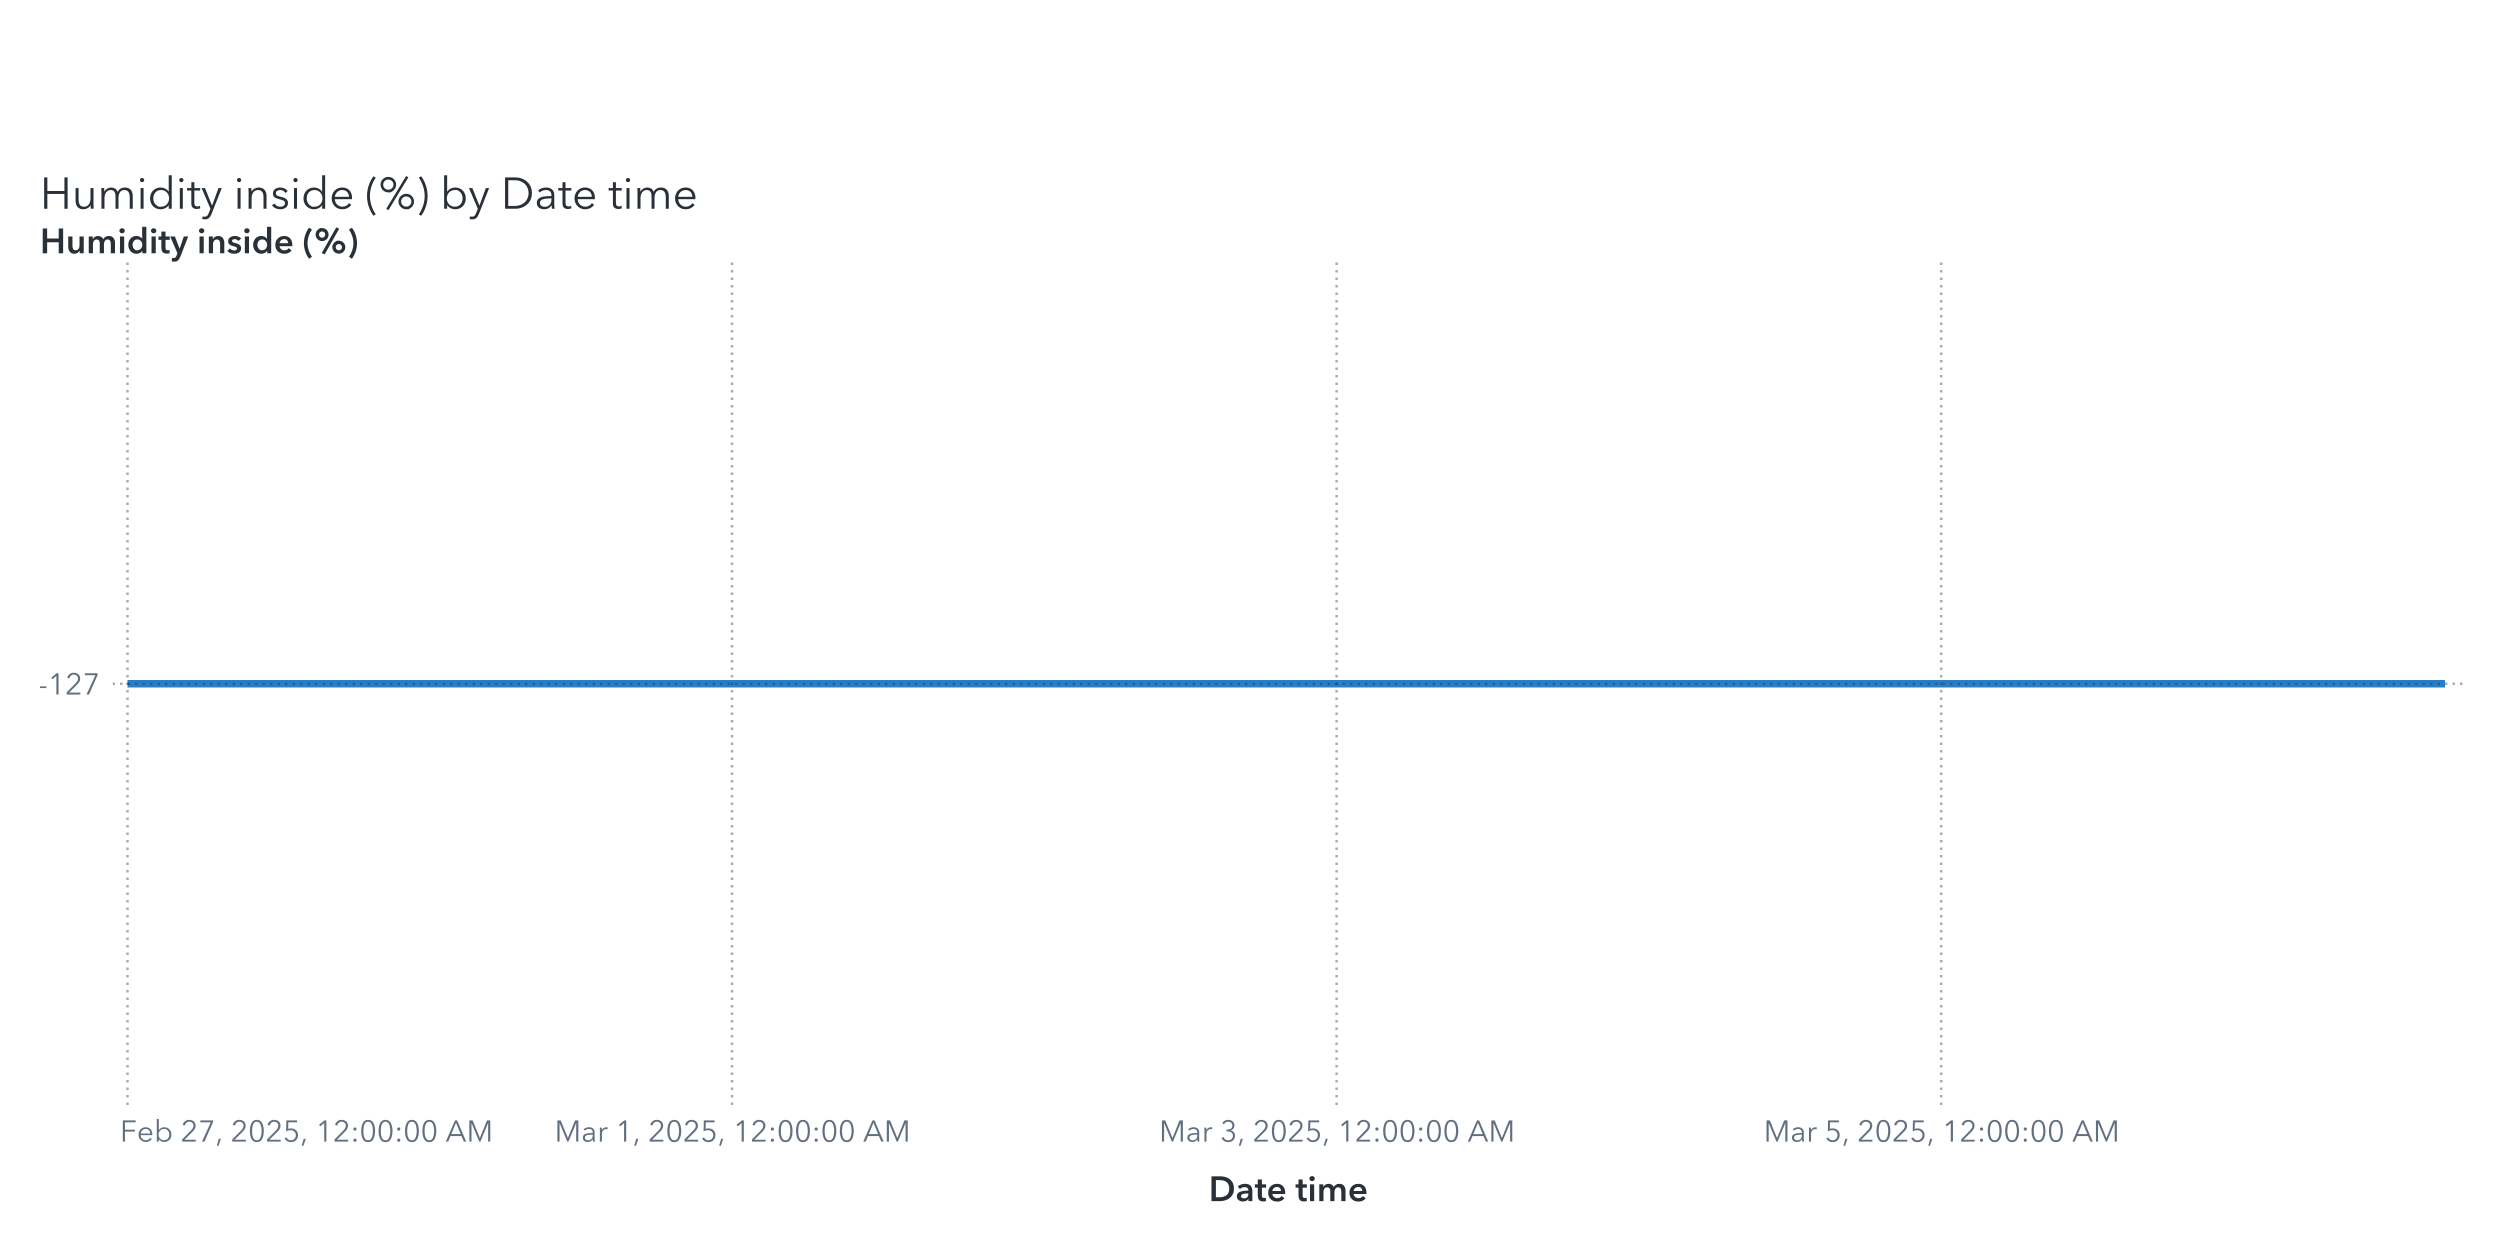
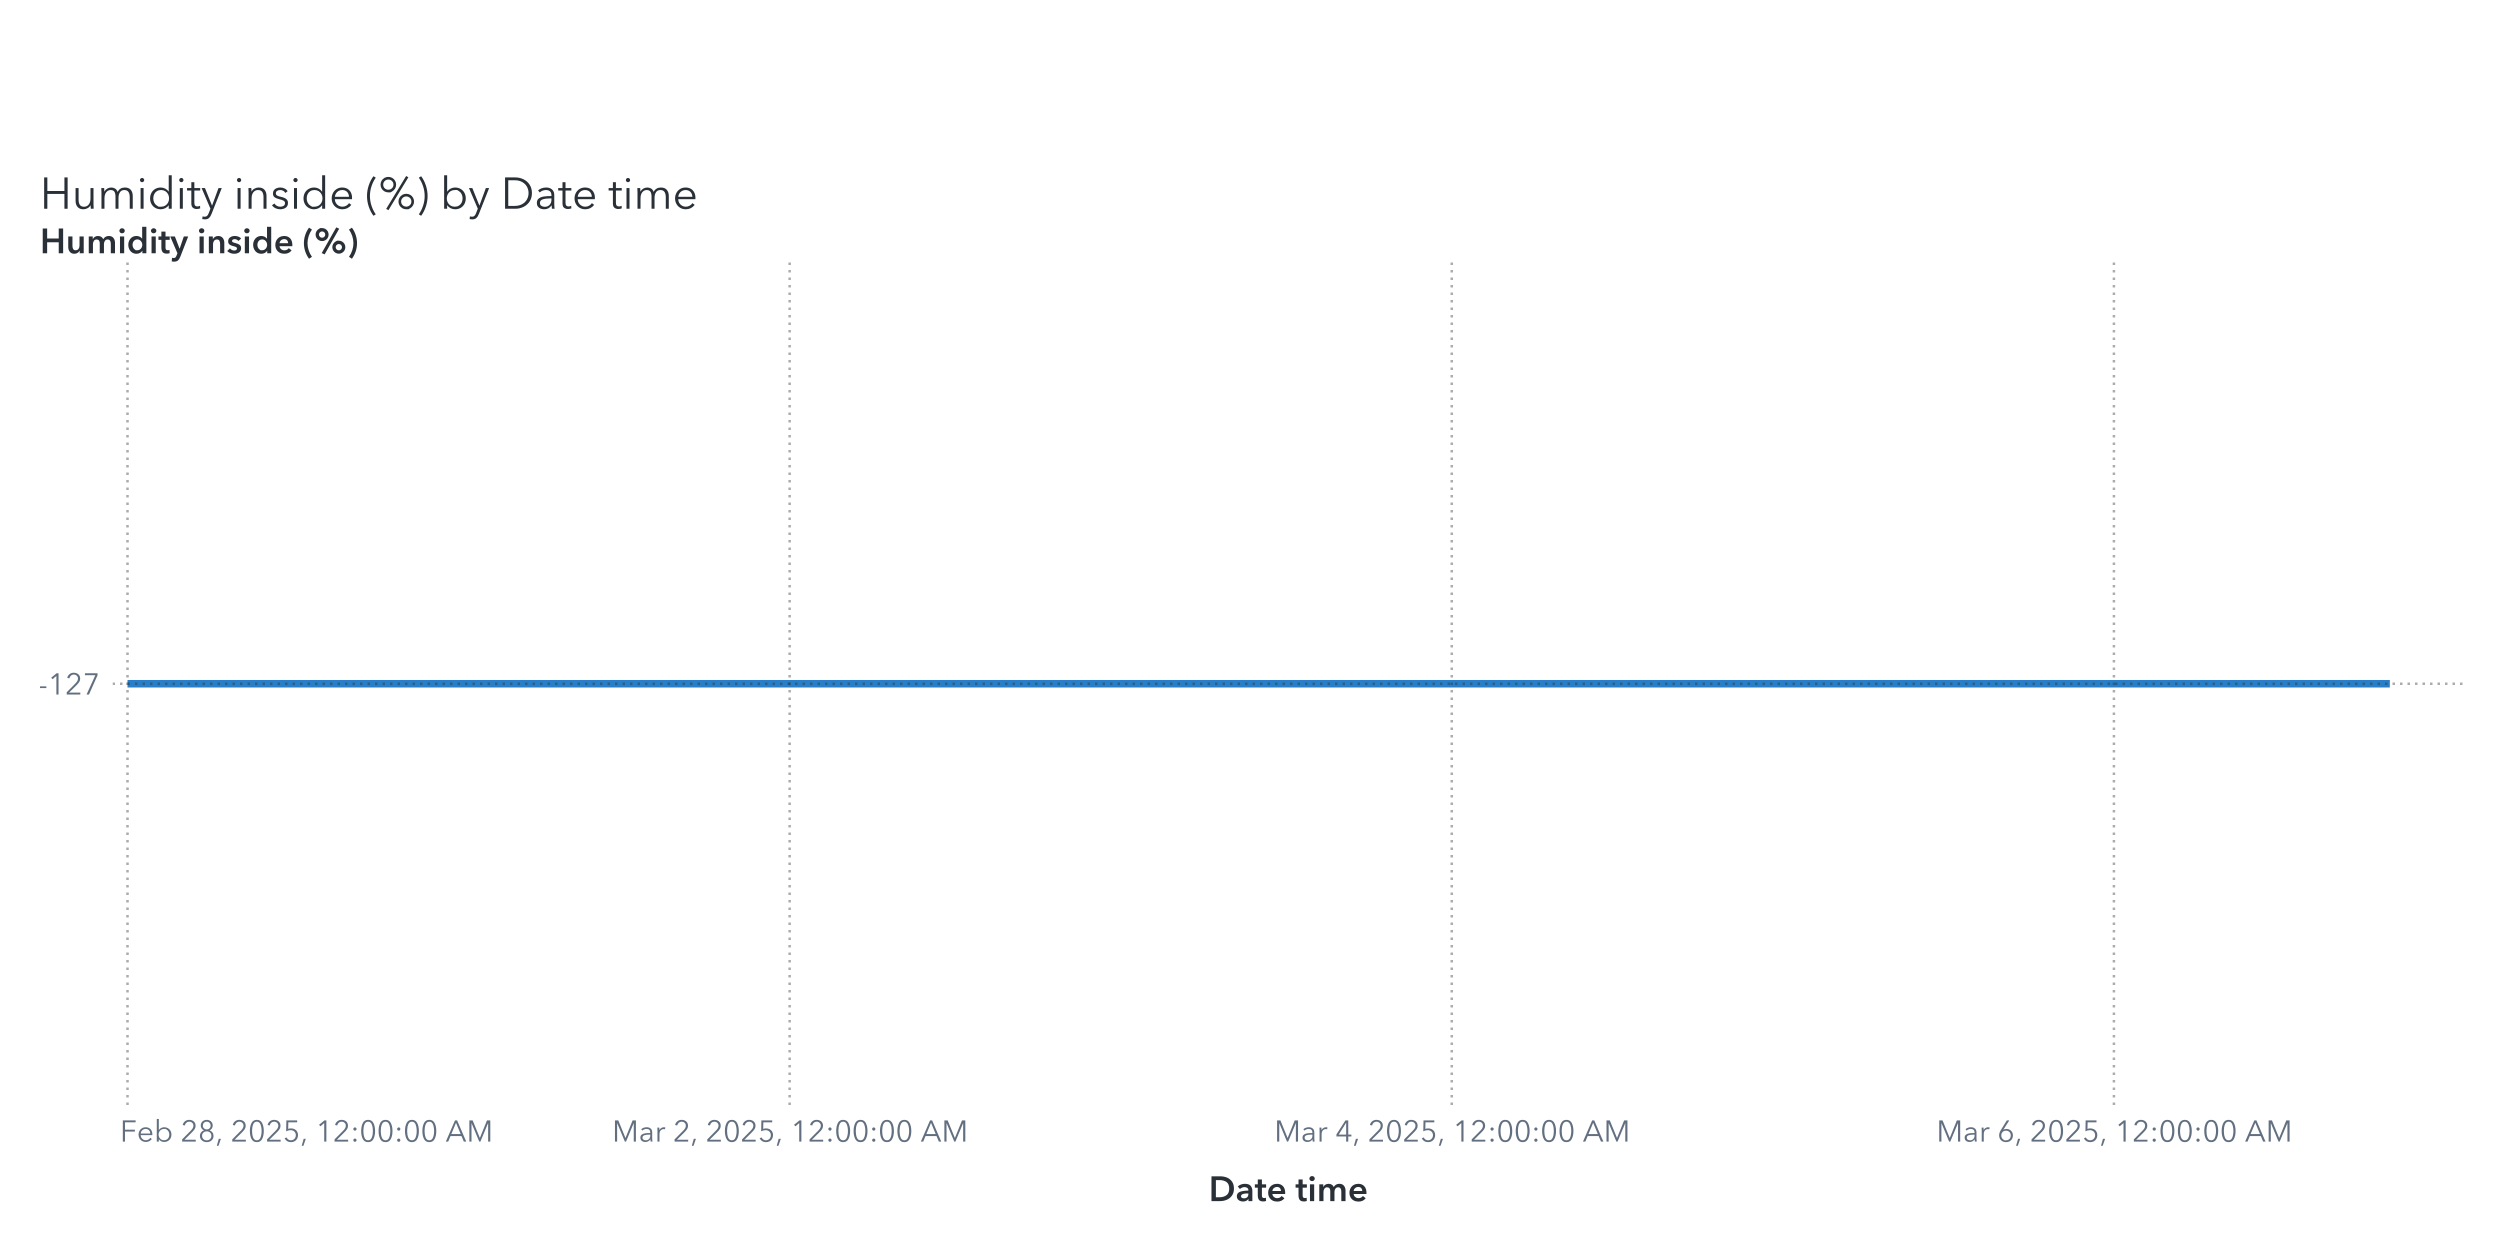
<svg xmlns="http://www.w3.org/2000/svg" xmlns:xlink="http://www.w3.org/1999/xlink" version="1.1" width="1000" height="500" viewBox="0 0 1000 500">
  <rect x="0" y="0" width="1000" height="500" fill="#ffffff">
</rect>
  <g>
    <rect x="0" y="0" rx="5" ry="5" width="1000.0" height="500.0" fill="#ffffff" opacity="0">
</rect>
    <rect x="0" y="0" rx="5" ry="5" width="1000.0" height="500.0" fill="#ffffff" opacity="0">
</rect>
    <rect x="0" y="0" rx="5" ry="5" width="1000.0" height="500.0" fill="#ffffff" opacity="0">
</rect>
    <rect x="0" y="50.0" rx="5" ry="5" width="1000.0" height="450.0" fill="#ffffff" opacity="0">
</rect>
    <g transform=" translate(16.0 -412.0)">
      <g transform="">
        <g fill="#2a3037" stroke="#2a3037" transform="translate(0 495.5) scale(0.0177 -0.0177)">
          <defs>
            <path id="g72/TT0" d="M94.0 708.0 L166.0 708.0 L166.0 401.0 L552.0 401.0 L552.0 708.0 L624.0 708.0 L624.0 0 L552.0 0 L552.0 335.0 L166.0 335.0 L166.0 0 L94.0 0 L94.0 708.0Z">
</path>
          </defs>
          <use x="0" y="0" xlink:href="#g72/TT0" />
          <defs>
            <path id="g117/TT0" d="M426.0 80.0 L424.0 80.0Q 405.0,40.0  359.5,14.0 T 264.0,-12.0 Q 177.0,-12.0  131.5,40.0 T 86.0,181.0  L86.0 468.0 L154.0 468.0 L154.0 209.0Q 154.0,130.0  182.5,87.5 T 281.0,45.0 Q 319.0,45.0  351.0,65.5 T 403.0,127.0 T 423.0,228.0  L423.0 468.0 L491.0 468.0 L491.0 103.0Q 491.0,43.0  495.0,0  L430.0 0Q 426.0,50.0  426.0,80.0 Z">
</path>
          </defs>
          <use x="718.0" y="0" xlink:href="#g117/TT0" />
          <defs>
            <path id="g109/TT0" d="M311.0 480.0Q 356.0,480.0  395.0,458.0 T 455.0,381.0 Q 479.0,429.0  521.0,454.5 T 619.0,480.0 Q 706.0,480.0  751.5,428.0 T 797.0,287.0  L797.0 0 L729.0 0 L729.0 259.0Q 729.0,423.0  608.0,423.0 Q 540.0,423.0  507.5,372.5 T 475.0,249.0  L475.0 0 L407.0 0 L407.0 273.0Q 407.0,347.0  382.5,385.0 T 294.0,423.0 Q 260.0,423.0  228.5,402.5 T 177.5,340.5 T 158.0,240.0  L158.0 0 L90.0 0 L90.0 365.0Q 90.0,425.0  86.0,468.0  L151.0 468.0Q 155.0,418.0  155.0,388.0  L157.0 388.0Q 178.0,429.0  219.5,454.5 T 311.0,480.0 Z">
</path>
          </defs>
          <use x="1299.0" y="0" xlink:href="#g109/TT0" />
          <defs>
            <path id="g105/TT0" d="M125.0 600.0Q 106.0,600.0  91.5,614.0 T 77.0,648.0 Q 77.0,668.0  91.5,682.0 T 125.0,696.0 Q 144.0,696.0  158.5,682.0 T 173.0,648.0 Q 173.0,628.0  158.5,614.0 T 125.0,600.0 Z M159.0 0 L91.0 0 L91.0 468.0 L159.0 468.0 L159.0 0Z">
</path>
          </defs>
          <use x="2182.0" y="0" xlink:href="#g105/TT0" />
          <defs>
            <path id="g100/TT0" d="M298.0 -12.0Q 227.0,-12.0  171.5,20.5 T 86.0,109.0 T 56.0,234.0 Q 56.0,303.0  86.0,359.0 T 171.5,447.5 T 298.0,480.0 Q 350.0,480.0  398.0,455.5 T 475.0,387.0  L477.0 387.0 L477.0 756.0 L545.0 756.0 L545.0 0 L477.0 0 L477.0 79.0 L475.0 79.0Q 446.0,36.0  398.0,12.0 T 298.0,-12.0 Z M305.0 46.0Q 357.0,46.0  398.0,70.5 T 462.0,138.0 T 485.0,234.0 Q 485.0,287.0  462.0,330.0 T 398.0,398.0 T 305.0,423.0 Q 250.0,423.0  210.0,398.0 T 149.0,330.0 T 128.0,234.0 Q 128.0,181.0  149.0,138.5 T 210.0,71.0 T 250.0,46.0 Z">
</path>
          </defs>
          <use x="2432.0" y="0" xlink:href="#g100/TT0" />
          <use x="3069.0" y="0" xlink:href="#g105/TT0" />
          <defs>
            <path id="g116/TT0" d="M169.0 411.0 L169.0 138.0Q 169.0,89.0  187.0,70.5 T 239.0,52.0 Q 268.0,52.0  298.0,67.0  L301.0 8.0Q 264.0,-6.0  221.0,-6.0 Q 173.0,-6.0  137.0,22.0 T 101.0,119.0  L101.0 411.0 L4.0 411.0 L4.0 468.0 L101.0 468.0 L101.0 600.0 L169.0 600.0 L169.0 468.0 L301.0 468.0 L301.0 411.0 L169.0 411.0Z">
</path>
          </defs>
          <use x="3319.0" y="0" xlink:href="#g116/TT0" />
          <defs>
            <path id="g121/TT0" d="M253.0 73.0 L398.0 468.0 L472.0 468.0 L239.0 -121.0Q 216.0,-180.0  182.5,-210.0 T 92.0,-240.0 Q 61.0,-240.0  31.0,-234.0  L38.0 -172.0Q 62.0,-180.0  88.0,-180.0 Q 121.0,-180.0  141.5,-159.5 T 178.0,-97.0  L216.0 1.0 L16.0 468.0 L92.0 468.0 L251.0 73.0 L253.0 73.0Z">
</path>
          </defs>
          <use x="3636.0" y="0" xlink:href="#g121/TT0" />
          <use x="4374.0" y="0" xlink:href="#g105/TT0" />
          <defs>
            <path id="g110/TT0" d="M155.0 388.0 L157.0 388.0Q 176.0,428.0  221.5,454.0 T 317.0,480.0 Q 404.0,480.0  449.5,428.0 T 495.0,287.0  L495.0 0 L427.0 0 L427.0 259.0Q 427.0,338.0  398.5,380.5 T 300.0,423.0 Q 262.0,423.0  230.0,402.5 T 178.0,341.0 T 158.0,240.0  L158.0 0 L90.0 0 L90.0 365.0Q 90.0,425.0  86.0,468.0  L151.0 468.0Q 155.0,418.0  155.0,388.0 Z">
</path>
          </defs>
          <use x="4624.0" y="0" xlink:href="#g110/TT0" />
          <defs>
            <path id="g115/TT0" d="M224.0 423.0Q 183.0,423.0  154.0,404.5 T 125.0,350.0 Q 125.0,318.0  151.0,300.0 T 237.0,270.0 Q 320.0,253.0  359.5,220.0 T 399.0,133.0 Q 399.0,59.0  347.5,23.5 T 223.0,-12.0 Q 167.0,-12.0  118.0,11.0 T 38.0,79.0  L92.0 119.0Q 111.0,87.0  146.5,66.5 T 222.0,46.0 Q 270.0,46.0  301.0,65.5 T 332.0,128.0 Q 332.0,163.0  299.5,182.0 T 194.0,218.0 Q 136.0,232.0  98.0,258.5 T 60.0,344.0 Q 60.0,411.0  108.5,445.5 T 227.0,480.0 Q 277.0,480.0  323.0,457.5 T 391.0,396.0  L339.0 357.0Q 324.0,387.0  293.0,405.0 T 224.0,423.0 Z">
</path>
          </defs>
          <use x="5205.0" y="0" xlink:href="#g115/TT0" />
          <use x="5649.0" y="0" xlink:href="#g105/TT0" />
          <use x="5899.0" y="0" xlink:href="#g100/TT0" />
          <defs>
            <path id="g101/TT0" d="M515.0 216.0 L127.0 216.0Q 128.0,169.0  150.5,130.5 T 212.0,69.0 T 298.0,46.0 Q 347.0,46.0  387.0,69.5 T 448.0,127.0  L499.0 87.0Q 421.0,-12.0  298.0,-12.0 Q 229.0,-12.0  174.0,20.0 T 87.5,108.0 T 56.0,234.0 Q 56.0,303.0  87.0,359.5 T 172.0,448.0 T 292.0,480.0 Q 363.0,480.0  413.5,449.5 T 490.0,366.0 T 516.0,248.0 Q 516.0,228.0  515.0,216.0 Z M292.0 423.0Q 248.0,423.0  211.5,402.0 T 153.0,345.5 T 128.0,270.0  L447.0 270.0Q 444.0,338.0  403.5,380.5 T 292.0,423.0 Z">
</path>
          </defs>
          <use x="6536.0" y="0" xlink:href="#g101/TT0" />
          <defs>
            <path id="g40/TT0" d="M230.0 -126.0 L178.0 -159.0Q 112.0,-72.0  72.0,46.0 T 32.0,288.0 Q 32.0,412.0  72.0,530.0 T 178.0,735.0  L230.0 702.0Q 170.0,618.0  134.0,509.0 T 98.0,288.0 Q 98.0,176.0  134.0,67.0 T 230.0,-126.0 Z">
</path>
          </defs>
          <use x="7358.0" y="0" xlink:href="#g40/TT0" />
          <defs>
            <path id="g37/TT0" d="M217.0 -31.0 L165.0 -4.0 L616.0 739.0 L667.0 712.0 L217.0 -31.0Z M214.0 370.0Q 165.0,370.0  125.0,393.5 T 61.5,457.0 T 38.0,545.0 Q 38.0,593.0  61.5,633.0 T 125.0,696.5 T 214.0,720.0 Q 263.0,720.0  303.0,696.5 T 366.5,633.0 T 390.0,545.0 Q 390.0,497.0  366.5,457.0 T 303.0,393.5 T 263.0,370.0 Z M214.0 660.0Q 166.0,660.0  132.0,627.0 T 98.0,545.0 Q 98.0,496.0  132.0,463.0 T 214.0,430.0 Q 262.0,430.0  296.0,463.0 T 330.0,545.0 Q 330.0,594.0  296.0,627.0 T 214.0,660.0 Z M619.0 -12.0Q 570.0,-12.0  530.0,11.5 T 466.5,75.0 T 443.0,163.0 Q 443.0,211.0  466.5,251.0 T 530.0,314.5 T 619.0,338.0 Q 668.0,338.0  708.0,314.5 T 771.5,251.0 T 795.0,163.0 Q 795.0,115.0  771.5,75.0 T 708.0,11.5 T 668.0,-12.0 Z M619.0 278.0Q 571.0,278.0  537.0,245.0 T 503.0,163.0 Q 503.0,114.0  537.0,81.0 T 619.0,48.0 Q 667.0,48.0  701.0,81.0 T 735.0,163.0 Q 735.0,212.0  701.0,245.0 T 619.0,278.0 Z">
</path>
          </defs>
          <use x="7658.0" y="0" xlink:href="#g37/TT0" />
          <defs>
            <path id="g41/TT0" d="M70.0 702.0 L122.0 735.0Q 188.0,648.0  228.0,530.0 T 268.0,288.0 Q 268.0,164.0  228.0,46.0 T 122.0,-159.0  L70.0 -126.0Q 130.0,-42.0  166.0,67.0 T 202.0,288.0 Q 202.0,400.0  166.0,509.0 T 70.0,702.0 Z">
</path>
          </defs>
          <use x="8491.0" y="0" xlink:href="#g41/TT0" />
          <defs>
            <path id="g98/TT0" d="M160.0 0 L92.0 0 L92.0 756.0 L160.0 756.0 L160.0 387.0 L162.0 387.0Q 191.0,431.0  239.0,455.5 T 339.0,480.0 Q 410.0,480.0  465.5,447.5 T 551.0,359.0 T 581.0,234.0 Q 581.0,165.0  551.0,109.0 T 465.5,20.5 T 339.0,-12.0 Q 287.0,-12.0  239.0,12.0 T 162.0,79.0  L160.0 79.0 L160.0 0Z M332.0 423.0Q 280.0,423.0  239.0,398.0 T 175.0,330.0 T 152.0,234.0 Q 152.0,181.0  175.0,138.0 T 239.0,70.5 T 332.0,46.0 Q 387.0,46.0  427.0,71.0 T 488.0,138.5 T 509.0,234.0 Q 509.0,287.0  488.0,330.0 T 427.0,398.0 T 387.0,423.0 Z">
</path>
          </defs>
          <use x="9041.0" y="0" xlink:href="#g98/TT0" />
          <use x="9678.0" y="0" xlink:href="#g121/TT0" />
          <defs>
            <path id="g68/TT0" d="M329.0 708.0Q 421.0,708.0  507.0,667.5 T 647.0,546.5 T 701.0,354.0 Q 701.0,242.0  647.0,161.5 T 507.0,40.5 T 329.0,0  L94.0 0 L94.0 708.0 L329.0 708.0Z M309.0 64.0Q 411.0,64.0  482.5,105.0 T 589.5,212.0 T 625.0,354.0 Q 625.0,430.0  589.5,496.0 T 482.5,603.0 T 309.0,644.0  L166.0 644.0 L166.0 64.0 L309.0 64.0Z">
</path>
          </defs>
          <use x="10416.0" y="0" xlink:href="#g68/TT0" />
          <defs>
            <path id="g97/TT0" d="M260.0 423.0Q 220.0,423.0  183.0,408.0 T 121.0,368.0  L83.0 413.0Q 113.0,443.0  161.0,461.5 T 267.0,480.0 Q 347.0,480.0  398.0,436.0 T 449.0,310.0  L449.0 105.0Q 449.0,42.0  457.0,0  L396.0 0Q 389.0,40.0  389.0,76.0  L387.0 76.0Q 355.0,30.0  314.5,9.0 T 217.0,-12.0 Q 178.0,-12.0  141.0,2.5 T 79.5,49.0 T 55.0,130.0 Q 55.0,198.0  99.0,232.0 T 212.5,276.5 T 385.0,287.0  L385.0 302.0Q 385.0,362.0  353.0,392.5 T 260.0,423.0 Z M125.0 133.0Q 125.0,87.0  157.0,65.5 T 235.0,44.0 Q 304.0,44.0  344.5,89.0 T 385.0,199.0  L385.0 234.0 L365.0 234.0Q 259.0,234.0  192.0,213.5 T 125.0,133.0 Z">
</path>
          </defs>
          <use x="11173.0" y="0" xlink:href="#g97/TT0" />
          <use x="11707.0" y="0" xlink:href="#g116/TT0" />
          <use x="12024.0" y="0" xlink:href="#g101/TT0" />
          <use x="12846.0" y="0" xlink:href="#g116/TT0" />
          <use x="13163.0" y="0" xlink:href="#g105/TT0" />
          <use x="13413.0" y="0" xlink:href="#g109/TT0" />
          <use x="14296.0" y="0" xlink:href="#g101/TT0" />
        </g>
        <text x="0" y="495.5" font-size="13.3pt" font-family="Avenir Next for SAS" fill="#2a3037" opacity="0">
Humidity inside (%) by Date time</text>
      </g>
    </g>
    <g transform=" translate(16.0 -16.0)">
      <defs>
        <clipPath id="ClipPath0">
          <rect x="29" y="118" width="942" height="340">
</rect>
        </clipPath>
      </defs>
      <g clip-path="url(#ClipPath0)">
        <defs>
          <clipPath id="ClipPath1">
            <rect x="29" y="120" width="940" height="338">
</rect>
          </clipPath>
        </defs>
        <g clip-path="url(#ClipPath1)">
-           <polyline id="Polyline_6" points="35.0,289.5  45.08,289.5  55.15,289.5  65.23,289.5  75.3,289.5  85.38,289.5  95.46,289.5  105.53,289.5  115.61,289.5  125.68,289.5  135.76,289.5  145.84,289.5  155.91,289.5  165.99,289.5  176.07,289.5  186.14,289.5  196.22,289.5  206.29,289.5  216.37,289.5  226.45,289.5  236.52,289.5  246.6,289.5  256.67,289.5  266.75,289.5  276.83,289.5  286.9,289.5  296.98,289.5  307.05,289.5  317.13,289.5  327.21,289.5  337.28,289.5  347.36,289.5  357.43,289.5  367.51,289.5  377.59,289.5  387.66,289.5  397.74,289.5  407.82,289.5  417.89,289.5  427.97,289.5  438.04,289.5  448.12,289.5  458.2,289.5  468.27,289.5  478.35,289.5  488.42,289.5  498.5,289.5  508.58,289.5  518.65,289.5  528.73,289.5  538.8,289.5  548.88,289.5  558.96,289.5  569.03,289.5  579.11,289.5  589.18,289.5  599.26,289.5  609.34,289.5  619.41,289.5  629.49,289.5  639.57,289.5  649.64,289.5  659.72,289.5  669.79,289.5  679.87,289.5  689.95,289.5  700.02,289.5  710.1,289.5  720.17,289.5  730.25,289.5  740.33,289.5  750.4,289.5  760.48,289.5  770.55,289.5  780.63,289.5  790.71,289.5  800.78,289.5  810.86,289.5  820.93,289.5  831.01,289.5  841.09,289.5  851.16,289.5  861.24,289.5  871.32,289.5  881.39,289.5  891.47,289.5  901.54,289.5  911.62,289.5  921.7,289.5  931.77,289.5  941.85,289.5  951.92,289.5  962.0,289.5 " fill="none" stroke="#287fc7" stroke-width="3.0">
+           <polyline id="Polyline_6" points="35.0,289.5  46.04,289.5  57.07,289.5  68.11,289.5  79.14,289.5  90.18,289.5  101.21,289.5  112.25,289.5  123.29,289.5  134.32,289.5  145.36,289.5  156.39,289.5  167.43,289.5  178.46,289.5  189.5,289.5  200.54,289.5  211.57,289.5  222.61,289.5  233.64,289.5  244.68,289.5  255.71,289.5  266.75,289.5  277.79,289.5  288.82,289.5  299.86,289.5  310.89,289.5  321.93,289.5  332.96,289.5  344.0,289.5  355.04,289.5  366.07,289.5  377.11,289.5  388.14,289.5  399.18,289.5  410.21,289.5  421.25,289.5  432.29,289.5  443.32,289.5  454.36,289.5  465.39,289.5  476.43,289.5  487.46,289.5  498.5,289.5  509.54,289.5  520.57,289.5  531.61,289.5  542.64,289.5  553.68,289.5  564.71,289.5  575.75,289.5  586.79,289.5  597.82,289.5  608.86,289.5  619.89,289.5  630.93,289.5  641.96,289.5  653.0,289.5  664.04,289.5  675.07,289.5  686.11,289.5  697.14,289.5  708.18,289.5  719.21,289.5  730.25,289.5  741.29,289.5  752.32,289.5  763.36,289.5  774.39,289.5  785.43,289.5  796.46,289.5  807.5,289.5  818.54,289.5  829.57,289.5  840.61,289.5  851.64,289.5  862.68,289.5  873.71,289.5  884.75,289.5  895.79,289.5  906.82,289.5  917.86,289.5  928.89,289.5  939.93,289.5 " fill="none" stroke="#287fc7" stroke-width="3.0">
</polyline>
        </g>
        <path d="M29.0 289.5L969.0 289.5" stroke="#2a3037" stroke-dasharray="1,2" fill="none" opacity="0.4">
</path>
        <path d="M35.0 458.0L35.0 120.0" stroke="#2a3037" stroke-dasharray="1,2" fill="none" opacity="0.4">
</path>
-         <path d="M276.83 458.0L276.83 120.0" stroke="#2a3037" stroke-dasharray="1,2" fill="none" opacity="0.4">
- </path>
-         <path d="M518.65 458.0L518.65 120.0" stroke="#2a3037" stroke-dasharray="1,2" fill="none" opacity="0.4">
- </path>
-         <path d="M760.48 458.0L760.48 120.0" stroke="#2a3037" stroke-dasharray="1,2" fill="none" opacity="0.4">
+         <path d="M299.86 458.0L299.86 120.0" stroke="#2a3037" stroke-dasharray="1,2" fill="none" opacity="0.4">
+ </path>
+         <path d="M564.71 458.0L564.71 120.0" stroke="#2a3037" stroke-dasharray="1,2" fill="none" opacity="0.4">
+ </path>
+         <path d="M829.57 458.0L829.57 120.0" stroke="#2a3037" stroke-dasharray="1,2" fill="none" opacity="0.4">
</path>
      </g>
      <defs>
        <clipPath id="ClipPath2">
          <rect x="0" y="121" width="29" height="337">
</rect>
        </clipPath>
      </defs>
      <g clip-path="url(#ClipPath2)">
        <g fill="#626f80" stroke="#626f80" transform="translate(-0.72 293.8) scale(0.012 -0.012)">
          <defs>
            <path id="g45/TT0" d="M272.0 214.0 L48.0 214.0 L48.0 271.0 L272.0 271.0 L272.0 214.0Z">
</path>
          </defs>
          <use x="0" y="0" xlink:href="#g45/TT0" />
          <defs>
            <path id="g49/TT0" d="M358.0 0 L286.0 0 L286.0 619.0 L158.0 510.0 L114.0 560.0 L294.0 708.0 L358.0 708.0 L358.0 0Z">
</path>
          </defs>
          <use x="320.0" y="0" xlink:href="#g49/TT0" />
          <defs>
            <path id="g50/TT0" d="M51.0 0 L51.0 75.0 L341.0 368.0Q 380.0,408.0  403.0,447.0 T 426.0,530.0 Q 426.0,590.0  385.5,627.5 T 286.0,665.0 Q 230.0,665.0  191.0,630.0 T 140.0,539.0  L69.0 553.0Q 84.0,629.0  144.0,677.5 T 286.0,726.0 Q 344.0,726.0  392.5,703.5 T 470.0,637.0 T 499.0,531.0 Q 499.0,469.0  470.0,421.5 T 384.0,317.0  L129.0 64.0 L504.0 64.0 L504.0 0 L51.0 0Z">
</path>
          </defs>
          <use x="900.0" y="0" xlink:href="#g50/TT0" />
          <defs>
            <path id="g55/TT0" d="M498.0 642.0 L213.0 0 L132.0 0 L425.0 644.0 L78.0 644.0 L78.0 708.0 L498.0 708.0 L498.0 642.0Z">
</path>
          </defs>
          <use x="1480.0" y="0" xlink:href="#g55/TT0" />
        </g>
-         <text id="Text_101" x="24.0" y="293.8" font-size="9.0pt" font-family="Avenir Next for SAS" fill="#626f80" text-anchor="end" opacity="0">
+         <text id="Text_91" x="24.0" y="293.8" font-size="9.0pt" font-family="Avenir Next for SAS" fill="#626f80" text-anchor="end" opacity="0">
-127</text>
      </g>
      <g fill="#2a3037" stroke="#2a3037" transform="translate(0 117.31) scale(0.014 -0.014)">
        <defs>
          <path id="g72/TT1" d="M78.0 708.0 L204.0 708.0 L204.0 422.0 L535.0 422.0 L535.0 708.0 L661.0 708.0 L661.0 0 L535.0 0 L535.0 314.0 L204.0 314.0 L204.0 0 L78.0 0 L78.0 708.0Z">
</path>
        </defs>
        <use x="0" y="0" xlink:href="#g72/TT1" />
        <defs>
          <path id="g117/TT1" d="M396.0 0 L396.0 77.0 L394.0 77.0Q 377.0,39.0  336.5,12.5 T 245.0,-14.0 Q 157.0,-14.0  112.5,42.5 T 68.0,180.0  L68.0 480.0 L188.0 480.0 L188.0 214.0Q 188.0,86.0  278.0,86.0 Q 332.0,86.0  361.0,124.5 T 390.0,216.0  L390.0 480.0 L510.0 480.0 L510.0 0 L396.0 0Z">
</path>
        </defs>
        <use x="739.0" y="0" xlink:href="#g117/TT1" />
        <defs>
          <path id="g109/TT1" d="M822.0 300.0 L822.0 0 L702.0 0 L702.0 266.0Q 702.0,394.0  612.0,394.0 Q 560.0,394.0  533.0,354.5 T 506.0,262.0  L506.0 0 L386.0 0 L386.0 290.0Q 386.0,337.0  363.5,365.5 T 297.0,394.0 Q 246.0,394.0  219.0,355.5 T 192.0,264.0  L192.0 0 L72.0 0 L72.0 480.0 L186.0 480.0 L186.0 403.0 L188.0 403.0Q 205.0,442.0  244.0,468.0 T 337.0,494.0 Q 390.0,494.0  428.0,470.0 T 487.0,403.0 Q 511.0,447.0  551.5,470.5 T 645.0,494.0 Q 733.0,494.0  777.5,437.5 T 822.0,300.0 Z">
</path>
        </defs>
        <use x="1321.0" y="0" xlink:href="#g109/TT1" />
        <defs>
          <path id="g105/TT1" d="M133.0 715.0Q 166.0,715.0  188.5,694.5 T 211.0,643.0 Q 211.0,612.0  188.5,591.5 T 133.0,571.0 Q 101.0,571.0  79.0,592.5 T 57.0,643.0 Q 57.0,672.0  79.0,693.5 T 133.0,715.0 Z M74.0 480.0 L194.0 480.0 L194.0 0 L74.0 0 L74.0 480.0Z">
</path>
        </defs>
        <use x="2211.0" y="0" xlink:href="#g105/TT1" />
        <defs>
          <path id="g100/TT1" d="M446.0 0 L446.0 72.0 L444.0 72.0Q 420.0,31.0  375.0,8.5 T 279.0,-14.0 Q 208.0,-14.0  154.5,20.5 T 72.0,113.5 T 43.0,242.0 Q 43.0,312.0  73.0,370.0 T 156.0,461.0 T 276.0,494.0 Q 377.0,494.0  437.0,419.0  L440.0 419.0 L440.0 756.0 L560.0 756.0 L560.0 0 L446.0 0Z M303.0 86.0Q 345.0,86.0  377.0,108.5 T 426.5,166.5 T 444.0,240.0 Q 444.0,278.0  426.5,314.5 T 377.0,373.5 T 303.0,396.0 Q 259.0,396.0  227.5,374.0 T 180.5,316.5 T 165.0,242.0 Q 165.0,203.0  180.5,167.0 T 227.5,108.5 T 259.0,86.0 Z">
</path>
        </defs>
        <use x="2479.0" y="0" xlink:href="#g100/TT1" />
        <use x="3113.0" y="0" xlink:href="#g105/TT1" />
        <defs>
          <path id="g116/TT1" d="M3.0 480.0 L87.0 480.0 L87.0 619.0 L205.0 619.0 L205.0 480.0 L325.0 480.0 L325.0 384.0 L205.0 384.0 L205.0 161.0Q 205.0,125.0  218.0,106.0 T 268.0,87.0 Q 299.0,87.0  319.0,97.0  L323.0 3.0Q 289.0,-10.0  243.0,-10.0 Q 155.0,-10.0  121.0,35.5 T 87.0,160.0  L87.0 384.0 L3.0 384.0 L3.0 480.0Z">
</path>
        </defs>
        <use x="3381.0" y="0" xlink:href="#g116/TT1" />
        <defs>
          <path id="g121/TT1" d="M133.0 480.0 L267.0 131.0 L269.0 131.0 L388.0 480.0 L513.0 480.0 L286.0 -103.0Q 258.0,-174.0  218.5,-207.0 T 104.0,-240.0 Q 71.0,-240.0  42.0,-233.0  L52.0 -129.0Q 74.0,-136.0  97.0,-136.0 Q 133.0,-136.0  149.0,-119.5 T 182.0,-61.0  L206.0 0 L0 480.0 L133.0 480.0Z">
</path>
        </defs>
        <use x="3721.0" y="0" xlink:href="#g121/TT1" />
        <use x="4484.0" y="0" xlink:href="#g105/TT1" />
        <defs>
          <path id="g110/TT1" d="M186.0 480.0 L186.0 403.0 L188.0 403.0Q 205.0,441.0  245.5,467.5 T 337.0,494.0 Q 425.0,494.0  469.5,437.5 T 514.0,300.0  L514.0 0 L394.0 0 L394.0 266.0Q 394.0,394.0  304.0,394.0 Q 250.0,394.0  221.0,355.5 T 192.0,264.0  L192.0 0 L72.0 0 L72.0 480.0 L186.0 480.0Z">
</path>
        </defs>
        <use x="4752.0" y="0" xlink:href="#g110/TT1" />
        <defs>
          <path id="g115/TT1" d="M230.0 404.0Q 198.0,404.0  175.5,391.0 T 153.0,352.0 Q 153.0,327.0  176.0,315.0 T 257.0,289.0 Q 325.0,273.0  368.5,241.0 T 412.0,146.0 Q 412.0,64.0  355.5,25.0 T 212.0,-14.0 Q 155.0,-14.0  102.0,7.0 T 15.0,65.0  L94.0 139.0Q 114.0,112.0  146.5,95.5 T 217.0,79.0 Q 248.0,79.0  271.0,93.0 T 294.0,136.0 Q 294.0,164.0  269.5,177.5 T 184.0,205.0 Q 119.0,221.0  80.5,250.5 T 42.0,341.0 Q 42.0,416.0  98.0,455.0 T 233.0,494.0 Q 287.0,494.0  336.0,475.0 T 413.0,421.0  L335.0 352.0Q 318.0,374.0  290.0,389.0 T 230.0,404.0 Z">
</path>
        </defs>
        <use x="5334.0" y="0" xlink:href="#g115/TT1" />
        <use x="5778.0" y="0" xlink:href="#g105/TT1" />
        <use x="6046.0" y="0" xlink:href="#g100/TT1" />
        <defs>
          <path id="g101/TT1" d="M529.0 202.0 L164.0 202.0Q 168.0,152.0  208.0,118.0 T 301.0,84.0 Q 384.0,84.0  428.0,146.0  L508.0 82.0Q 437.0,-14.0  302.0,-14.0 Q 228.0,-14.0  169.5,16.5 T 77.5,104.0 T 44.0,237.0 Q 44.0,313.0  77.0,371.5 T 168.0,462.0 T 298.0,494.0 Q 402.0,494.0  466.0,427.0 T 530.0,234.0 Q 530.0,213.0  529.0,202.0 Z M297.0 404.0Q 244.0,404.0  206.0,371.0 T 164.0,288.0  L410.0 288.0Q 410.0,338.0  381.0,371.0 T 297.0,404.0 Z">
</path>
        </defs>
        <use x="6680.0" y="0" xlink:href="#g101/TT1" />
        <defs>
          <path id="g40/TT1" d="M182.0 732.0 L266.0 677.0Q 206.0,593.0  172.5,492.0 T 139.0,288.0 Q 139.0,185.0  172.5,84.0 T 266.0,-101.0  L182.0 -156.0Q 112.0,-60.0  74.0,54.0 T 36.0,288.0 Q 36.0,408.0  74.0,522.0 T 182.0,732.0 Z">
</path>
        </defs>
        <use x="7504.0" y="0" xlink:href="#g40/TT1" />
        <defs>
          <path id="g37/TT1" d="M631.0 740.0 L714.0 702.0 L298.0 -32.0 L215.0 6.0 L631.0 740.0Z M226.0 720.0Q 277.0,720.0  319.5,695.0 T 387.0,627.5 T 412.0,534.0 Q 412.0,483.0  387.0,440.5 T 319.5,373.0 T 226.0,348.0 Q 175.0,348.0  132.5,373.0 T 65.0,440.5 T 40.0,534.0 Q 40.0,585.0  65.0,627.5 T 132.5,695.0 T 175.0,720.0 Z M226.0 624.0Q 189.0,624.0  162.5,598.0 T 136.0,534.0 Q 136.0,497.0  162.5,470.5 T 226.0,444.0 Q 264.0,444.0  290.0,470.5 T 316.0,534.0 Q 316.0,572.0  290.0,598.0 T 226.0,624.0 Z M704.0 360.0Q 755.0,360.0  797.5,335.0 T 865.0,267.5 T 890.0,174.0 Q 890.0,123.0  865.0,80.5 T 797.5,13.0 T 704.0,-12.0 Q 653.0,-12.0  610.5,13.0 T 543.0,80.5 T 518.0,174.0 Q 518.0,225.0  543.0,267.5 T 610.5,335.0 T 653.0,360.0 Z M704.0 264.0Q 667.0,264.0  640.5,238.0 T 614.0,174.0 Q 614.0,137.0  640.5,110.5 T 704.0,84.0 Q 742.0,84.0  768.0,110.5 T 794.0,174.0 Q 794.0,212.0  768.0,238.0 T 704.0,264.0 Z">
</path>
        </defs>
        <use x="7834.0" y="0" xlink:href="#g37/TT1" />
        <defs>
          <path id="g41/TT1" d="M148.0 -156.0 L64.0 -101.0Q 124.0,-17.0  157.5,84.0 T 191.0,288.0 Q 191.0,391.0  157.5,492.0 T 64.0,677.0  L148.0 732.0Q 218.0,636.0  256.0,522.0 T 294.0,288.0 Q 294.0,168.0  256.0,54.0 T 148.0,-156.0 Z">
</path>
        </defs>
        <use x="8764.0" y="0" xlink:href="#g41/TT1" />
      </g>
-       <text id="Text_102" x="0" y="117.31" font-size="10.5pt" font-family="Avenir Next for SAS" font-weight="bold" fill="#2a3037" text-anchor="start" opacity="0">
+       <text id="Text_92" x="0" y="117.31" font-size="10.5pt" font-family="Avenir Next for SAS" font-weight="bold" fill="#2a3037" text-anchor="start" opacity="0">
Humidity inside (%)</text>
      <defs>
        <clipPath id="ClipPath3">
          <rect x="29" y="458" width="939" height="42">
</rect>
        </clipPath>
      </defs>
      <g clip-path="url(#ClipPath3)">
        <g fill="#626f80" stroke="#626f80" transform="translate(32.0 472.65) scale(0.012 -0.012)">
          <defs>
            <path id="g70/TT0" d="M166.0 0 L94.0 0 L94.0 708.0 L521.0 708.0 L521.0 644.0 L166.0 644.0 L166.0 398.0 L496.0 398.0 L496.0 335.0 L166.0 335.0 L166.0 0Z">
</path>
          </defs>
          <use x="0" y="0" xlink:href="#g70/TT0" />
          <use x="562.0" y="0" xlink:href="#g101/TT0" />
          <use x="1134.0" y="0" xlink:href="#g98/TT0" />
          <use x="2021.0" y="0" xlink:href="#g50/TT0" />
-           <use x="2601.0" y="0" xlink:href="#g55/TT0" />
+           <defs>
+             <path id="g56/TT0" d="M517.0 186.0Q 517.0,126.0  486.0,79.5 T 403.0,7.5 T 290.0,-18.0 Q 229.0,-18.0  177.0,7.5 T 94.0,79.5 T 63.0,186.0 Q 63.0,256.0  100.5,306.5 T 197.0,375.0  L197.0 377.0Q 150.0,393.0  120.0,437.5 T 90.0,537.0 Q 90.0,593.0  117.0,636.0 T 190.0,702.5 T 290.0,726.0 Q 344.0,726.0  390.0,702.5 T 463.0,636.0 T 490.0,537.0 Q 490.0,482.0  460.0,437.5 T 383.0,377.0  L383.0 375.0Q 442.0,358.0  479.5,307.0 T 517.0,186.0 Z M290.0 406.0Q 345.0,406.0  382.5,442.0 T 420.0,533.0 Q 420.0,590.0  383.0,627.5 T 290.0,665.0 Q 234.0,665.0  197.0,627.5 T 160.0,533.0 Q 160.0,478.0  197.5,442.0 T 290.0,406.0 Z M290.0 43.0Q 359.0,43.0  402.0,86.0 T 445.0,194.0 Q 445.0,258.0  402.0,300.0 T 290.0,342.0 Q 221.0,342.0  178.0,300.0 T 135.0,194.0 Q 135.0,129.0  178.0,86.0 T 290.0,43.0 Z">
+ </path>
+           </defs>
+           <use x="2601.0" y="0" xlink:href="#g56/TT0" />
          <defs>
            <path id="g44/TT0" d="M102.0 -140.0 L45.0 -140.0 L112.0 95.0 L183.0 95.0 L102.0 -140.0Z">
</path>
          </defs>
          <use x="3181.0" y="0" xlink:href="#g44/TT0" />
          <use x="3691.0" y="0" xlink:href="#g50/TT0" />
          <defs>
            <path id="g48/TT0" d="M522.0 353.0Q 522.0,195.0  467.0,88.5 T 290.0,-18.0 Q 167.0,-18.0  112.5,88.5 T 58.0,353.0 Q 58.0,512.0  112.5,619.0 T 290.0,726.0 Q 412.0,726.0  467.0,618.5 T 522.0,353.0 Z M131.0 353.0Q 131.0,226.0  167.5,135.0 T 290.0,44.0 Q 375.0,44.0  412.0,135.5 T 449.0,353.0 Q 449.0,480.0  412.0,572.5 T 290.0,665.0 Q 204.0,665.0  167.5,573.0 T 131.0,353.0 Z">
</path>
          </defs>
          <use x="4271.0" y="0" xlink:href="#g48/TT0" />
          <use x="4851.0" y="0" xlink:href="#g50/TT0" />
          <defs>
            <path id="g53/TT0" d="M180.0 644.0 L175.0 425.0Q 219.0,441.0  273.0,441.0 Q 339.0,441.0  391.5,413.0 T 473.5,334.5 T 503.0,219.0 Q 503.0,151.0  473.5,97.0 T 390.5,12.5 T 268.0,-18.0 Q 194.0,-18.0  140.0,16.0 T 56.0,111.0  L121.0 140.0Q 140.0,96.0  179.0,70.0 T 264.0,44.0 Q 311.0,44.0  349.0,66.0 T 408.5,126.5 T 430.0,212.0 Q 430.0,289.0  380.5,335.5 T 254.0,382.0 Q 180.0,382.0  107.0,343.0  L114.0 708.0 L475.0 708.0 L475.0 644.0 L180.0 644.0Z">
</path>
          </defs>
          <use x="5431.0" y="0" xlink:href="#g53/TT0" />
          <use x="6011.0" y="0" xlink:href="#g44/TT0" />
          <use x="6521.0" y="0" xlink:href="#g49/TT0" />
          <use x="7101.0" y="0" xlink:href="#g50/TT0" />
          <defs>
            <path id="g58/TT0" d="M150.0 366.0Q 127.0,366.0  111.5,382.0 T 96.0,420.0 Q 96.0,442.0  111.5,458.0 T 150.0,474.0 Q 173.0,474.0  188.5,458.0 T 204.0,420.0 Q 204.0,398.0  188.5,382.0 T 150.0,366.0 Z M150.0 -6.0Q 127.0,-6.0  111.5,10.0 T 96.0,48.0 Q 96.0,70.0  111.5,86.0 T 150.0,102.0 Q 173.0,102.0  188.5,86.0 T 204.0,48.0 Q 204.0,26.0  188.5,10.0 T 150.0,-6.0 Z">
</path>
          </defs>
          <use x="7681.0" y="0" xlink:href="#g58/TT0" />
          <use x="7981.0" y="0" xlink:href="#g48/TT0" />
          <use x="8561.0" y="0" xlink:href="#g48/TT0" />
          <use x="9141.0" y="0" xlink:href="#g58/TT0" />
          <use x="9441.0" y="0" xlink:href="#g48/TT0" />
          <use x="10021.0" y="0" xlink:href="#g48/TT0" />
          <defs>
            <path id="g65/TT0" d="M89.0 0 L10.0 0 L316.0 708.0 L386.0 708.0 L690.0 0 L610.0 0 L532.0 186.0 L166.0 186.0 L89.0 0Z M193.0 252.0 L505.0 252.0 L349.0 628.0 L193.0 252.0Z">
</path>
          </defs>
          <use x="10851.0" y="0" xlink:href="#g65/TT0" />
          <defs>
            <path id="g77/TT0" d="M444.0 122.0 L445.0 122.0 L682.0 708.0 L792.0 708.0 L792.0 0 L720.0 0 L720.0 615.0 L718.0 615.0 L462.0 0 L424.0 0 L168.0 615.0 L166.0 615.0 L166.0 0 L94.0 0 L94.0 708.0 L204.0 708.0 L444.0 122.0Z">
</path>
          </defs>
          <use x="11551.0" y="0" xlink:href="#g77/TT0" />
        </g>
-         <text id="Text_104" x="106.0" y="472.65" font-size="9.0pt" font-family="Avenir Next for SAS" fill="#626f80" text-anchor="middle" opacity="0">
- Feb 27, 2025, 12:00:00 AM</text>
-         <g fill="#626f80" stroke="#626f80" transform="translate(205.83 472.65) scale(0.012 -0.012)">
+         <text id="Text_94" x="106.0" y="472.65" font-size="9.0pt" font-family="Avenir Next for SAS" fill="#626f80" text-anchor="middle" opacity="0">
+ Feb 28, 2025, 12:00:00 AM</text>
+         <g fill="#626f80" stroke="#626f80" transform="translate(228.86 472.65) scale(0.012 -0.012)">
          <use x="0" y="0" xlink:href="#g77/TT0" />
          <use x="886.0" y="0" xlink:href="#g97/TT0" />
          <defs>
            <path id="g114/TT0" d="M86.0 468.0 L151.0 468.0Q 155.0,418.0  155.0,388.0  L157.0 388.0Q 177.0,429.0  217.5,454.5 T 307.0,480.0 Q 334.0,480.0  352.0,475.0  L343.0 411.0Q 337.0,413.0  322.5,415.0 T 295.0,417.0 Q 236.0,417.0  197.0,372.5 T 158.0,240.0  L158.0 0 L90.0 0 L90.0 365.0Q 90.0,425.0  86.0,468.0 Z">
</path>
          </defs>
          <use x="1420.0" y="0" xlink:href="#g114/TT0" />
-           <use x="2030.0" y="0" xlink:href="#g49/TT0" />
+           <use x="2030.0" y="0" xlink:href="#g50/TT0" />
          <use x="2610.0" y="0" xlink:href="#g44/TT0" />
          <use x="3120.0" y="0" xlink:href="#g50/TT0" />
          <use x="3700.0" y="0" xlink:href="#g48/TT0" />
          <use x="4280.0" y="0" xlink:href="#g50/TT0" />
          <use x="4860.0" y="0" xlink:href="#g53/TT0" />
          <use x="5440.0" y="0" xlink:href="#g44/TT0" />
          <use x="5950.0" y="0" xlink:href="#g49/TT0" />
          <use x="6530.0" y="0" xlink:href="#g50/TT0" />
          <use x="7110.0" y="0" xlink:href="#g58/TT0" />
          <use x="7410.0" y="0" xlink:href="#g48/TT0" />
          <use x="7990.0" y="0" xlink:href="#g48/TT0" />
          <use x="8570.0" y="0" xlink:href="#g58/TT0" />
          <use x="8870.0" y="0" xlink:href="#g48/TT0" />
          <use x="9450.0" y="0" xlink:href="#g48/TT0" />
          <use x="10280.0" y="0" xlink:href="#g65/TT0" />
          <use x="10980.0" y="0" xlink:href="#g77/TT0" />
        </g>
-         <text id="Text_105" x="276.83" y="472.65" font-size="9.0pt" font-family="Avenir Next for SAS" fill="#626f80" text-anchor="middle" opacity="0">
- Mar 1, 2025, 12:00:00 AM</text>
-         <g fill="#626f80" stroke="#626f80" transform="translate(447.65 472.65) scale(0.012 -0.012)">
+         <text id="Text_95" x="299.86" y="472.65" font-size="9.0pt" font-family="Avenir Next for SAS" fill="#626f80" text-anchor="middle" opacity="0">
+ Mar 2, 2025, 12:00:00 AM</text>
+         <g fill="#626f80" stroke="#626f80" transform="translate(493.71 472.65) scale(0.012 -0.012)">
          <use x="0" y="0" xlink:href="#g77/TT0" />
          <use x="886.0" y="0" xlink:href="#g97/TT0" />
          <use x="1420.0" y="0" xlink:href="#g114/TT0" />
          <defs>
-             <path id="g51/TT0" d="M245.0 402.0Q 319.0,402.0  364.5,433.5 T 410.0,532.0 Q 410.0,590.0  369.0,627.5 T 270.0,665.0 Q 226.0,665.0  191.0,643.5 T 135.0,582.0  L74.0 614.0Q 106.0,670.0  157.0,698.0 T 274.0,726.0 Q 331.0,726.0  378.0,703.5 T 453.0,638.0 T 481.0,536.0 Q 481.0,475.0  446.5,432.0 T 358.0,374.0  L358.0 372.0Q 421.0,359.0  461.0,312.0 T 501.0,196.0 Q 501.0,131.0  470.0,82.5 T 387.0,8.0 T 273.0,-18.0 Q 196.0,-18.0  137.5,19.5 T 49.0,127.0  L117.0 152.0Q 135.0,102.0  177.0,73.0 T 273.0,44.0 Q 314.0,44.0  350.0,62.5 T 407.5,115.5 T 429.0,196.0 Q 429.0,271.0  376.0,305.5 T 245.0,340.0  L214.0 340.0 L214.0 402.0 L245.0 402.0Z">
- </path>
-           </defs>
-           <use x="2030.0" y="0" xlink:href="#g51/TT0" />
+             <path id="g52/TT0" d="M436.0 234.0 L540.0 234.0 L540.0 171.0 L436.0 171.0 L436.0 0 L366.0 0 L366.0 171.0 L42.0 171.0 L42.0 241.0 L342.0 708.0 L436.0 708.0 L436.0 234.0Z M366.0 627.0 L364.0 627.0 L117.0 234.0 L366.0 234.0 L366.0 627.0Z">
+ </path>
+           </defs>
+           <use x="2030.0" y="0" xlink:href="#g52/TT0" />
          <use x="2610.0" y="0" xlink:href="#g44/TT0" />
          <use x="3120.0" y="0" xlink:href="#g50/TT0" />
          <use x="3700.0" y="0" xlink:href="#g48/TT0" />
          <use x="4280.0" y="0" xlink:href="#g50/TT0" />
          <use x="4860.0" y="0" xlink:href="#g53/TT0" />
          <use x="5440.0" y="0" xlink:href="#g44/TT0" />
          <use x="5950.0" y="0" xlink:href="#g49/TT0" />
          <use x="6530.0" y="0" xlink:href="#g50/TT0" />
          <use x="7110.0" y="0" xlink:href="#g58/TT0" />
          <use x="7410.0" y="0" xlink:href="#g48/TT0" />
          <use x="7990.0" y="0" xlink:href="#g48/TT0" />
          <use x="8570.0" y="0" xlink:href="#g58/TT0" />
          <use x="8870.0" y="0" xlink:href="#g48/TT0" />
          <use x="9450.0" y="0" xlink:href="#g48/TT0" />
          <use x="10280.0" y="0" xlink:href="#g65/TT0" />
          <use x="10980.0" y="0" xlink:href="#g77/TT0" />
        </g>
-         <text id="Text_106" x="518.65" y="472.65" font-size="9.0pt" font-family="Avenir Next for SAS" fill="#626f80" text-anchor="middle" opacity="0">
- Mar 3, 2025, 12:00:00 AM</text>
-         <g fill="#626f80" stroke="#626f80" transform="translate(689.48 472.65) scale(0.012 -0.012)">
+         <text id="Text_96" x="564.71" y="472.65" font-size="9.0pt" font-family="Avenir Next for SAS" fill="#626f80" text-anchor="middle" opacity="0">
+ Mar 4, 2025, 12:00:00 AM</text>
+         <g fill="#626f80" stroke="#626f80" transform="translate(758.57 472.65) scale(0.012 -0.012)">
          <use x="0" y="0" xlink:href="#g77/TT0" />
          <use x="886.0" y="0" xlink:href="#g97/TT0" />
          <use x="1420.0" y="0" xlink:href="#g114/TT0" />
-           <use x="2030.0" y="0" xlink:href="#g53/TT0" />
+           <defs>
+             <path id="g54/TT0" d="M203.0 397.0Q 218.0,409.0  247.0,416.0 T 304.0,423.0 Q 365.0,423.0  414.5,395.5 T 492.0,318.0 T 520.0,205.0 Q 520.0,140.0  490.5,89.5 T 408.5,10.5 T 290.0,-18.0 Q 224.0,-18.0  171.5,10.5 T 89.5,89.5 T 60.0,205.0 Q 60.0,255.0  77.0,301.5 T 124.0,397.0  L317.0 708.0 L400.0 708.0 L201.0 399.0 L203.0 397.0Z M290.0 43.0Q 336.0,43.0  372.0,64.0 T 428.0,122.0 T 448.0,205.0 Q 448.0,275.0  405.0,320.0 T 290.0,365.0 Q 218.0,365.0  175.0,320.0 T 132.0,205.0 Q 132.0,159.0  152.0,122.0 T 208.0,64.0 T 244.0,43.0 Z">
+ </path>
+           </defs>
+           <use x="2030.0" y="0" xlink:href="#g54/TT0" />
          <use x="2610.0" y="0" xlink:href="#g44/TT0" />
          <use x="3120.0" y="0" xlink:href="#g50/TT0" />
          <use x="3700.0" y="0" xlink:href="#g48/TT0" />
          <use x="4280.0" y="0" xlink:href="#g50/TT0" />
          <use x="4860.0" y="0" xlink:href="#g53/TT0" />
          <use x="5440.0" y="0" xlink:href="#g44/TT0" />
          <use x="5950.0" y="0" xlink:href="#g49/TT0" />
          <use x="6530.0" y="0" xlink:href="#g50/TT0" />
          <use x="7110.0" y="0" xlink:href="#g58/TT0" />
          <use x="7410.0" y="0" xlink:href="#g48/TT0" />
          <use x="7990.0" y="0" xlink:href="#g48/TT0" />
          <use x="8570.0" y="0" xlink:href="#g58/TT0" />
          <use x="8870.0" y="0" xlink:href="#g48/TT0" />
          <use x="9450.0" y="0" xlink:href="#g48/TT0" />
          <use x="10280.0" y="0" xlink:href="#g65/TT0" />
          <use x="10980.0" y="0" xlink:href="#g77/TT0" />
        </g>
-         <text id="Text_107" x="760.48" y="472.65" font-size="9.0pt" font-family="Avenir Next for SAS" fill="#626f80" text-anchor="middle" opacity="0">
- Mar 5, 2025, 12:00:00 AM</text>
+         <text id="Text_97" x="829.57" y="472.65" font-size="9.0pt" font-family="Avenir Next for SAS" fill="#626f80" text-anchor="middle" opacity="0">
+ Mar 6, 2025, 12:00:00 AM</text>
      </g>
      <g fill="#2a3037" stroke="#2a3037" transform="translate(467.5 496.44) scale(0.014 -0.014)">
        <defs>
          <path id="g68/TT1" d="M329.0 708.0Q 430.0,708.0  518.5,673.0 T 663.5,558.5 T 720.0,354.0 Q 720.0,237.0  663.0,157.0 T 516.5,38.5 T 329.0,0  L78.0 0 L78.0 708.0 L329.0 708.0Z M585.0 354.0Q 585.0,492.0  506.0,546.0 T 309.0,600.0  L204.0 600.0 L204.0 110.0 L309.0 110.0Q 424.0,110.0  504.5,166.5 T 585.0,354.0 Z">
</path>
        </defs>
        <use x="0" y="0" xlink:href="#g68/TT1" />
        <defs>
          <path id="g97/TT1" d="M367.0 61.0Q 349.0,29.0  308.5,8.5 T 218.0,-12.0 Q 175.0,-12.0  134.0,3.0 T 65.5,51.5 T 38.0,137.0 Q 38.0,233.0  131.0,266.5 T 368.0,300.0  L368.0 312.0Q 368.0,354.0  337.0,377.0 T 258.0,400.0 Q 221.0,400.0  186.0,384.5 T 127.0,345.0  L65.0 418.0Q 105.0,455.0  158.5,474.5 T 268.0,494.0 Q 385.0,494.0  433.5,436.0 T 482.0,292.0  L482.0 0 L370.0 0 L370.0 61.0 L367.0 61.0Z M341.0 219.0Q 158.0,219.0  158.0,139.0 Q 158.0,107.0  182.5,93.0 T 242.0,79.0 Q 303.0,79.0  335.5,111.5 T 368.0,202.0  L368.0 219.0 L341.0 219.0Z">
</path>
        </defs>
        <use x="764.0" y="0" xlink:href="#g97/TT1" />
        <use x="1314.0" y="0" xlink:href="#g116/TT1" />
        <use x="1654.0" y="0" xlink:href="#g101/TT1" />
        <use x="2478.0" y="0" xlink:href="#g116/TT1" />
        <use x="2818.0" y="0" xlink:href="#g105/TT1" />
        <use x="3086.0" y="0" xlink:href="#g109/TT1" />
        <use x="3976.0" y="0" xlink:href="#g101/TT1" />
      </g>
-       <text id="Text_108" x="498.5" y="496.44" font-size="10.5pt" font-family="Avenir Next for SAS" font-weight="bold" fill="#2a3037" text-anchor="middle" opacity="0">
+       <text id="Text_98" x="498.5" y="496.44" font-size="10.5pt" font-family="Avenir Next for SAS" font-weight="bold" fill="#2a3037" text-anchor="middle" opacity="0">
Date time</text>
    </g>
    <g transform=" translate(16.0 -16.0)">
</g>
    <g transform=" translate(16.0 -16.0)">
</g>
    <g transform=" translate(16.0 -16.0)">
</g>
  </g>
</svg>
